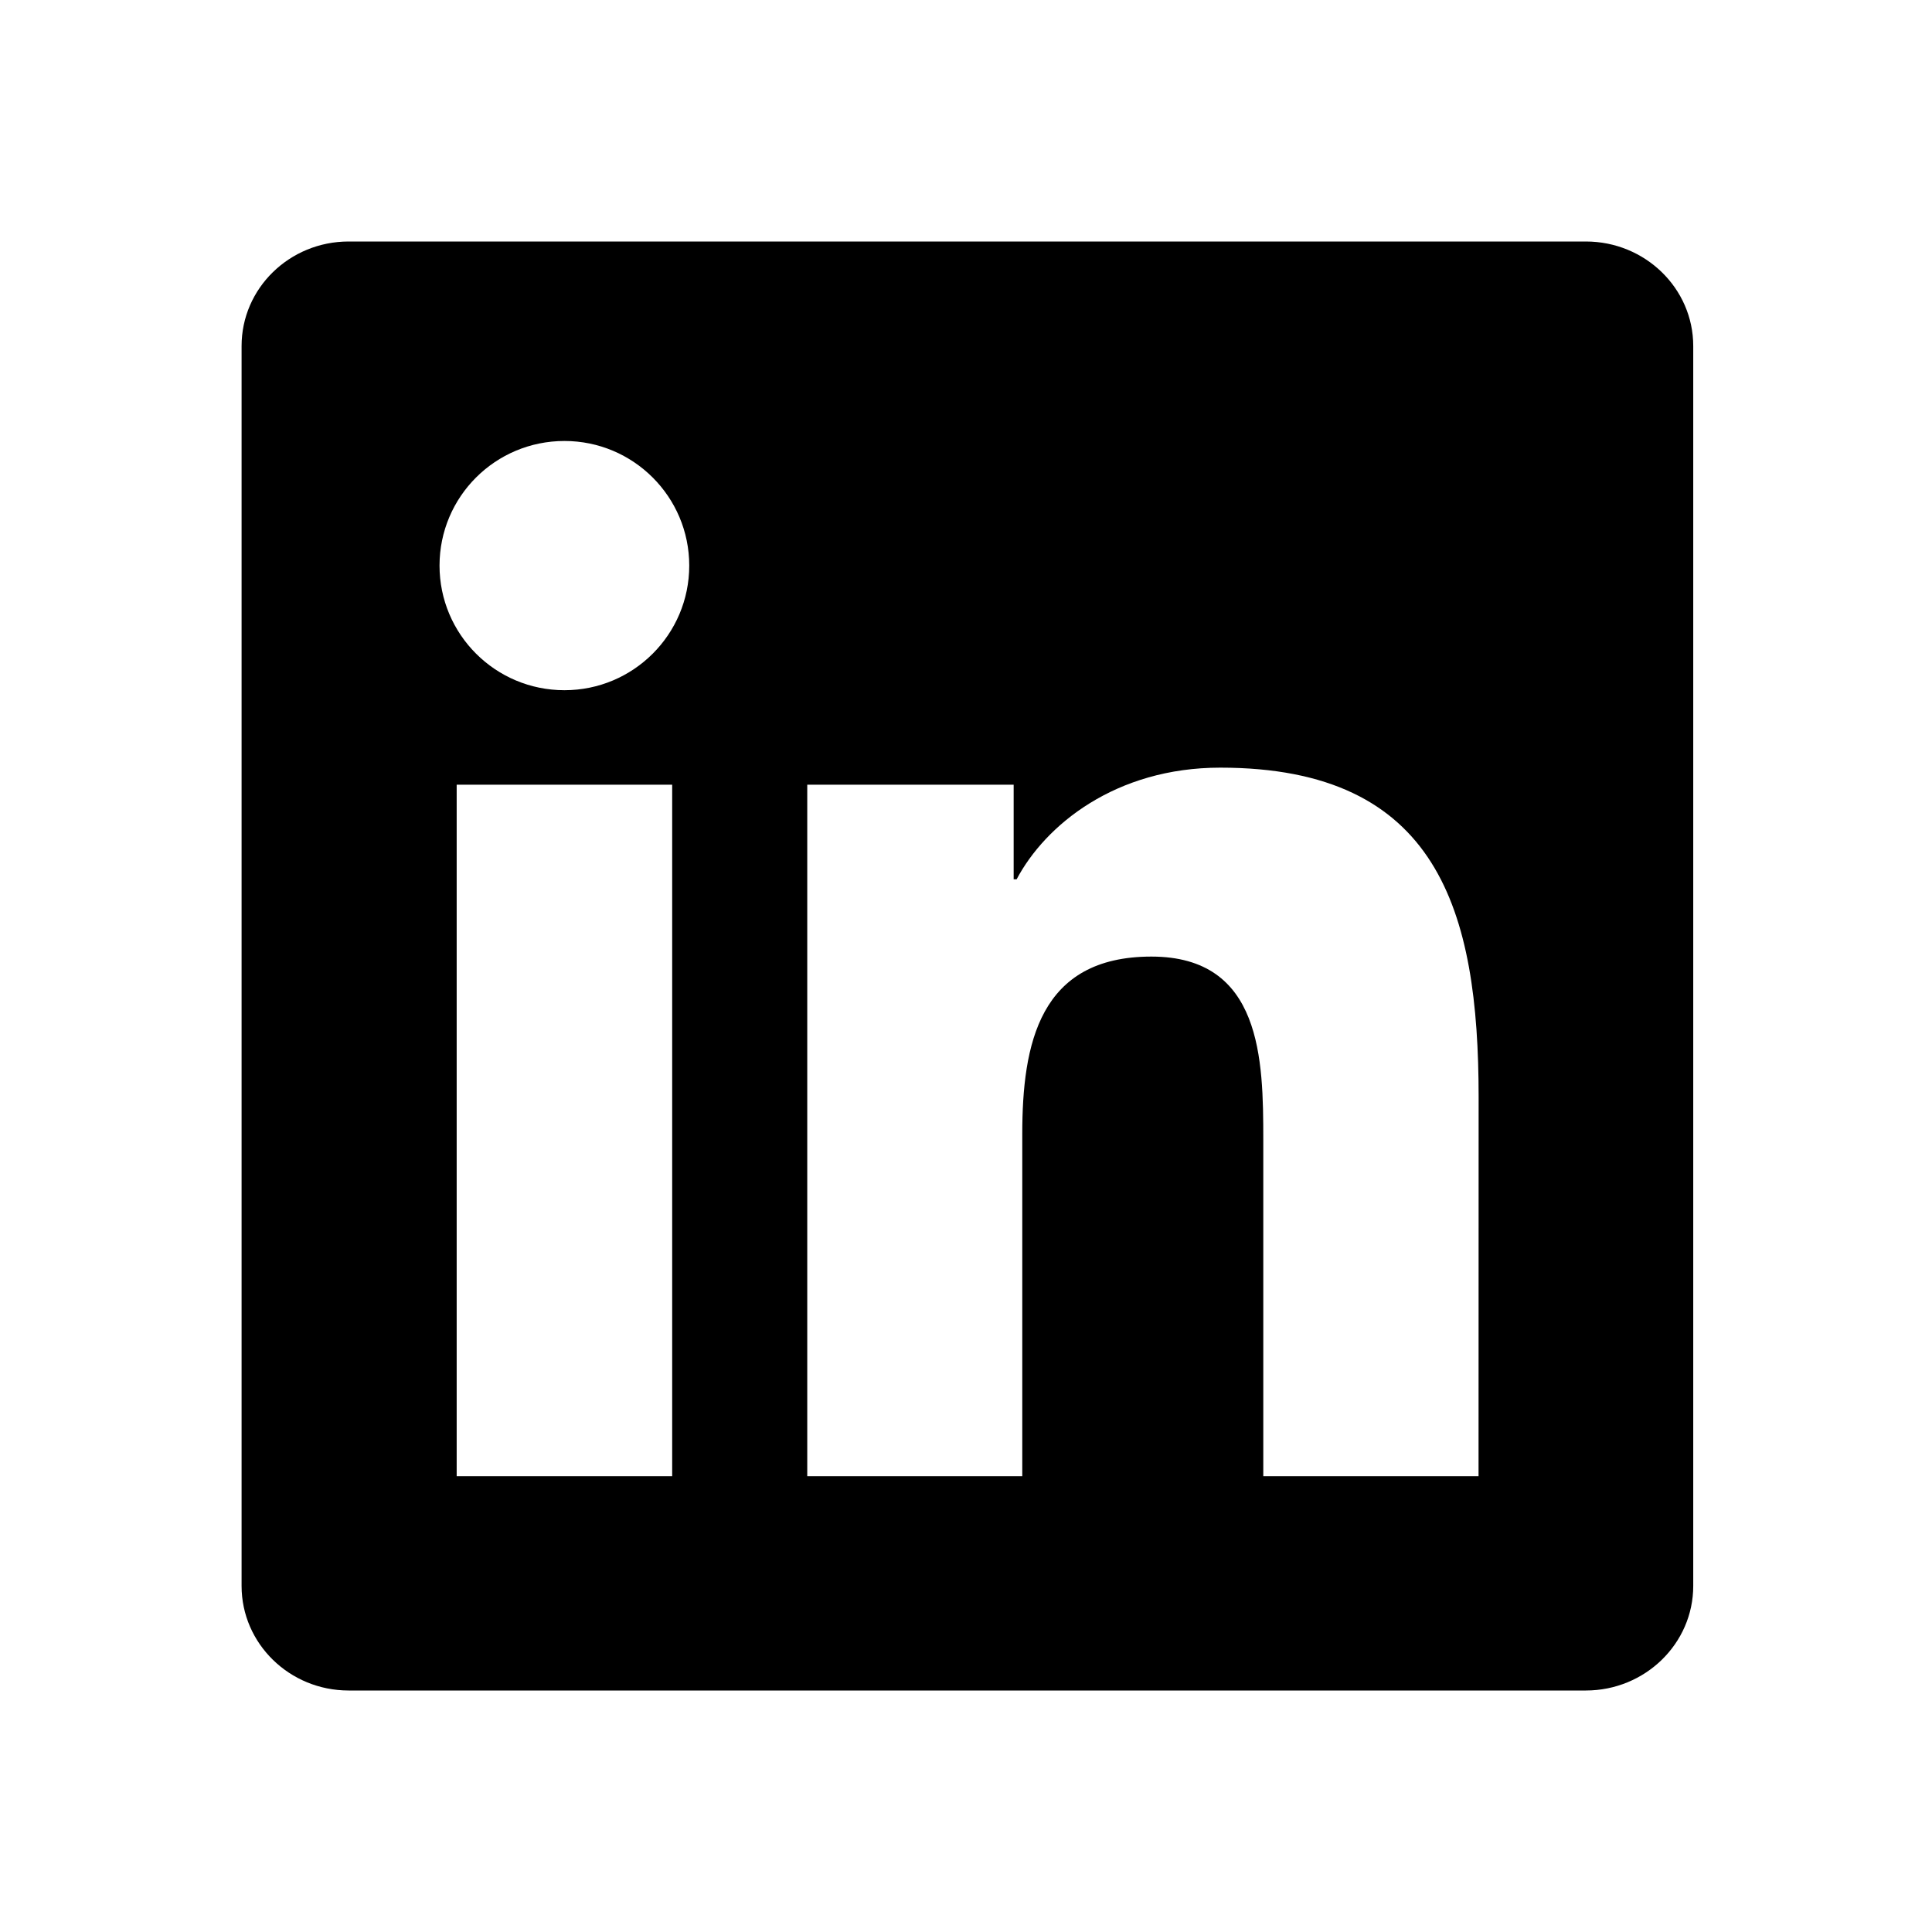
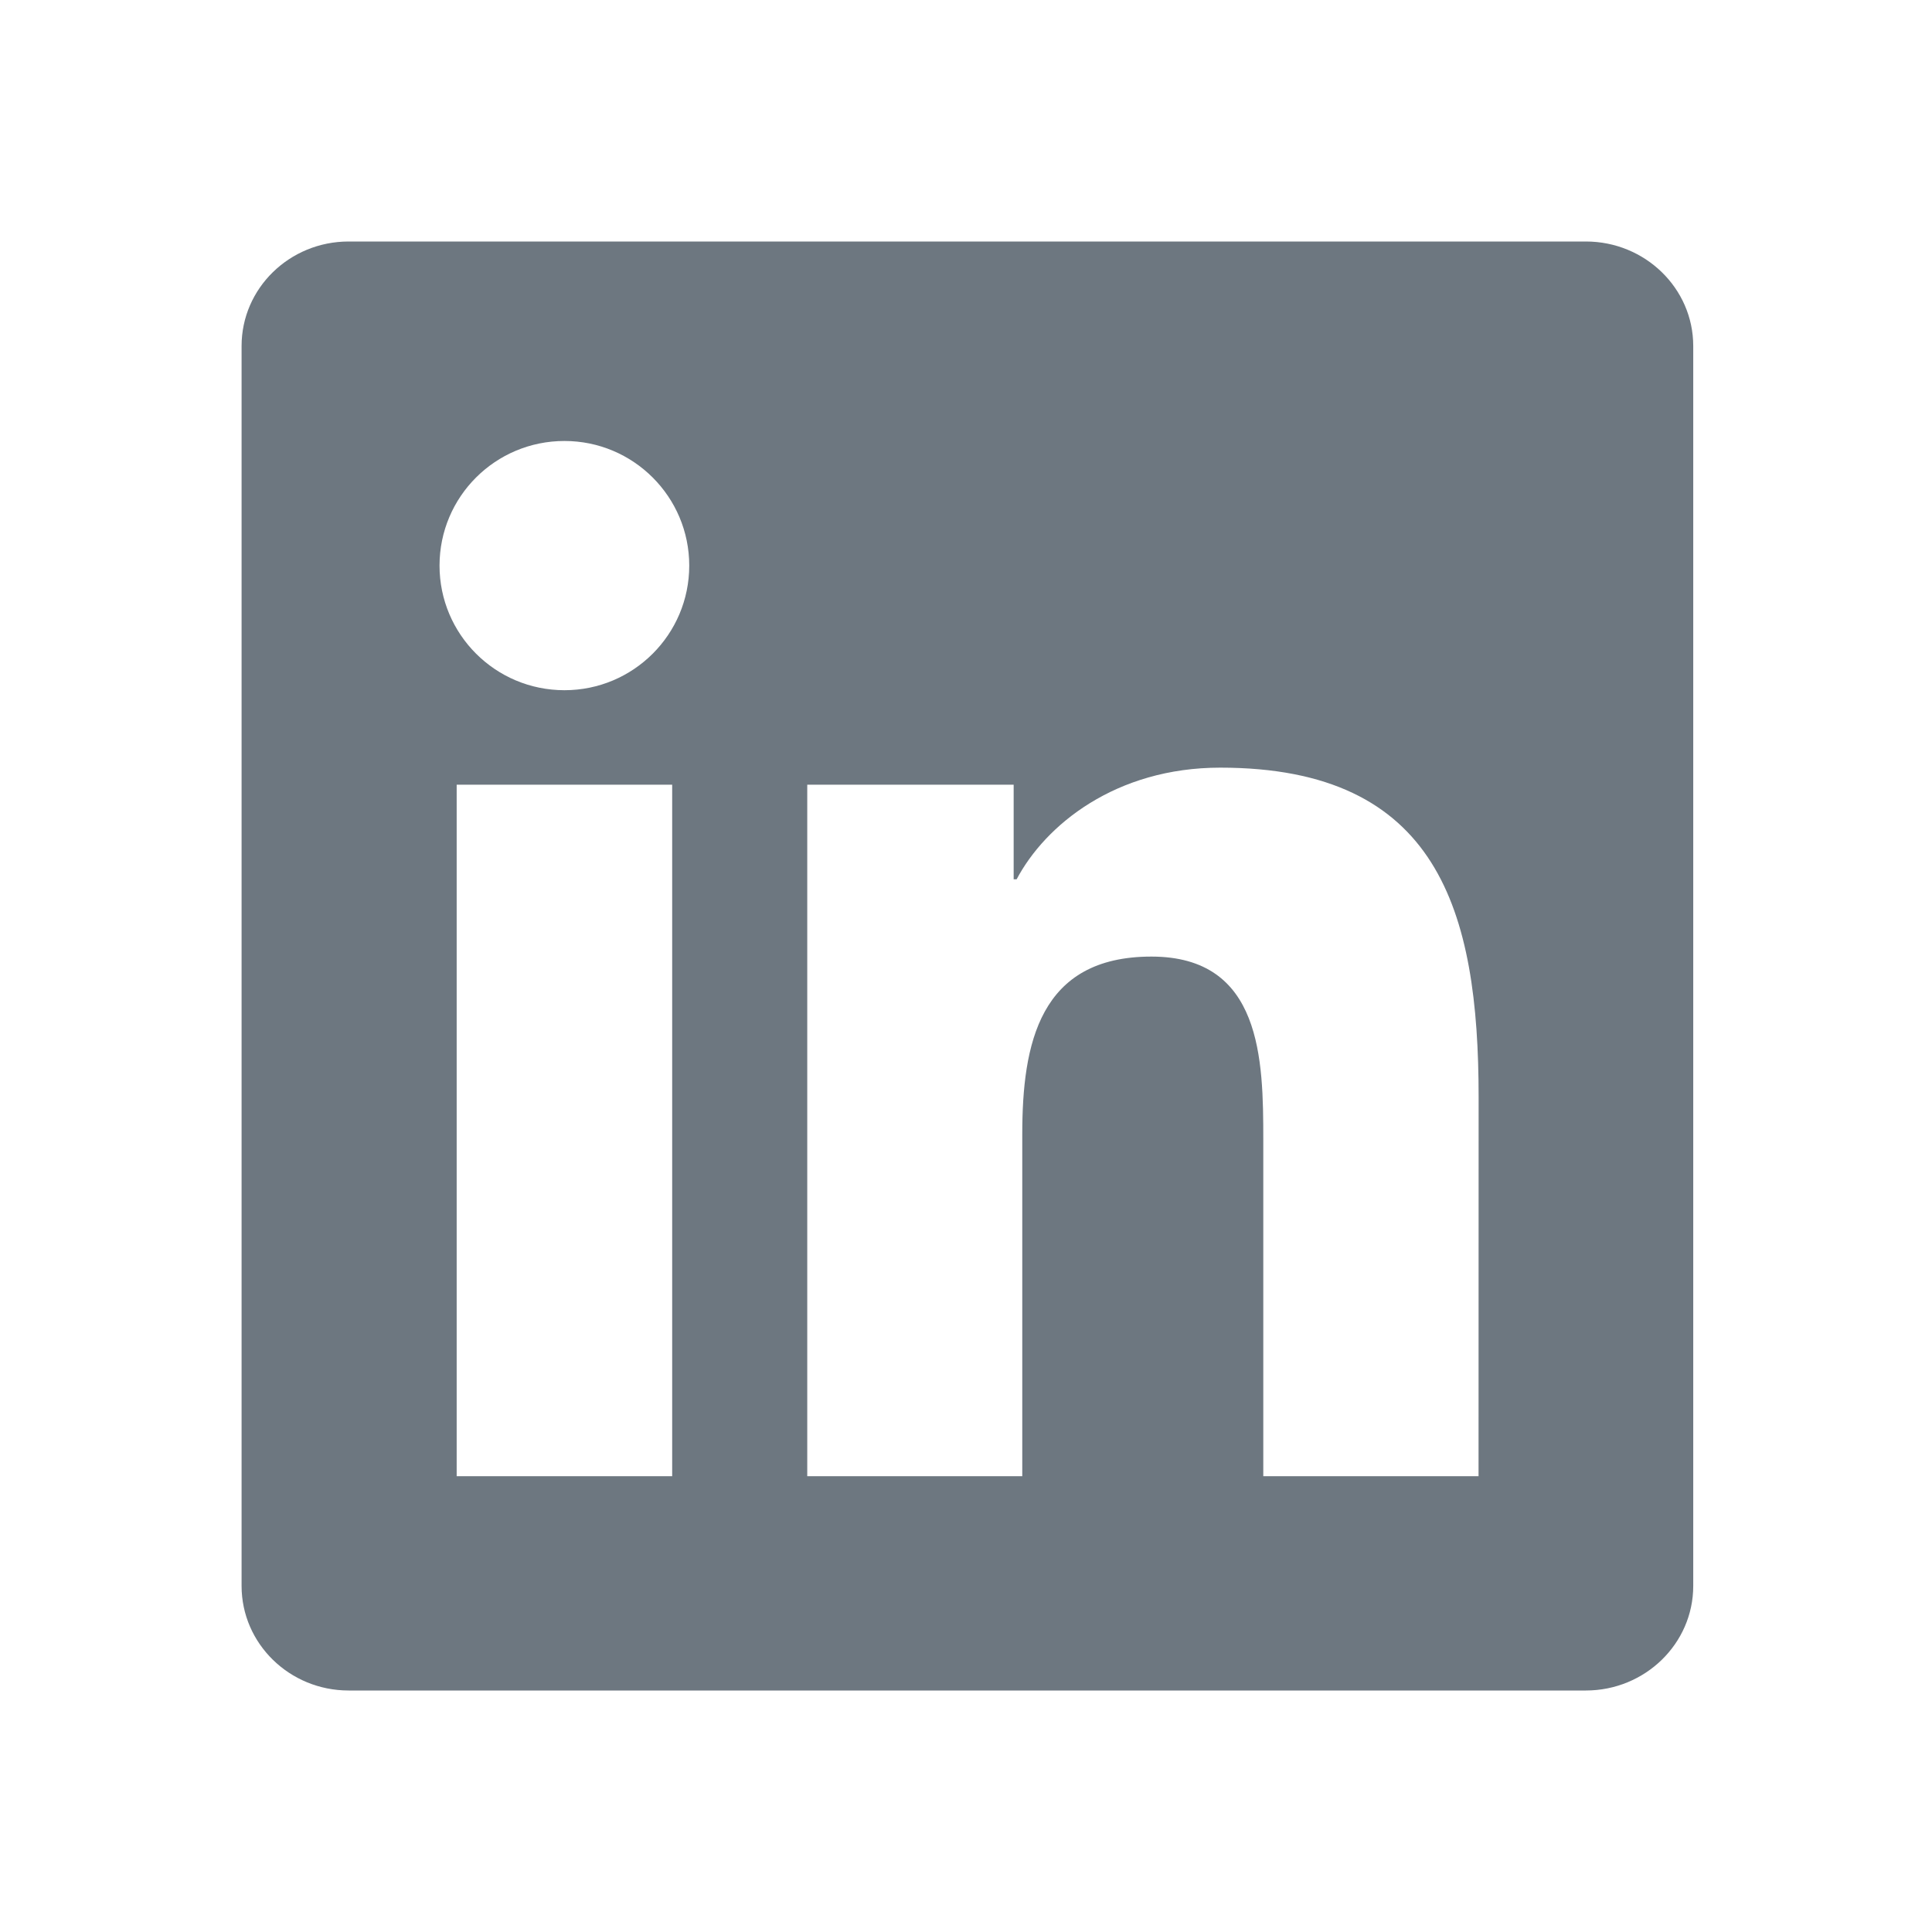
- <svg xmlns="http://www.w3.org/2000/svg" height="24" viewBox="0 0 24 24" width="24">
+ <svg xmlns="http://www.w3.org/2000/svg" height="24" viewBox="0 0 24 24" fill="#6d7780" width="24">
  <path d="m18.367 18.338h-2.674v-4.178c0-.996-.017-2.277-1.39-2.277-1.392 0-1.604 1.085-1.604 2.207v4.248h-2.671v-8.59h2.564v1.175h.037c.357-.675 1.229-1.387 2.53-1.387 2.708 0 3.209 1.778 3.209 4.092zm-11.355-9.764c-.859 0-1.552-.694-1.552-1.548 0-.855.693-1.548 1.552-1.548.856 0 1.55.694 1.55 1.548 0 .855-.694 1.548-1.55 1.548zm-1.339 9.764h2.677v-8.59h-2.677zm14.027-15.338h-15.369c-.734 0-1.33.581-1.33 1.298v15.403c0 .717.596 1.299 1.33 1.299h15.369c.735 0 1.334-.582 1.334-1.299v-15.403c0-.717-.599-1.298-1.334-1.298z" fill-rule="evenodd" />
</svg>
